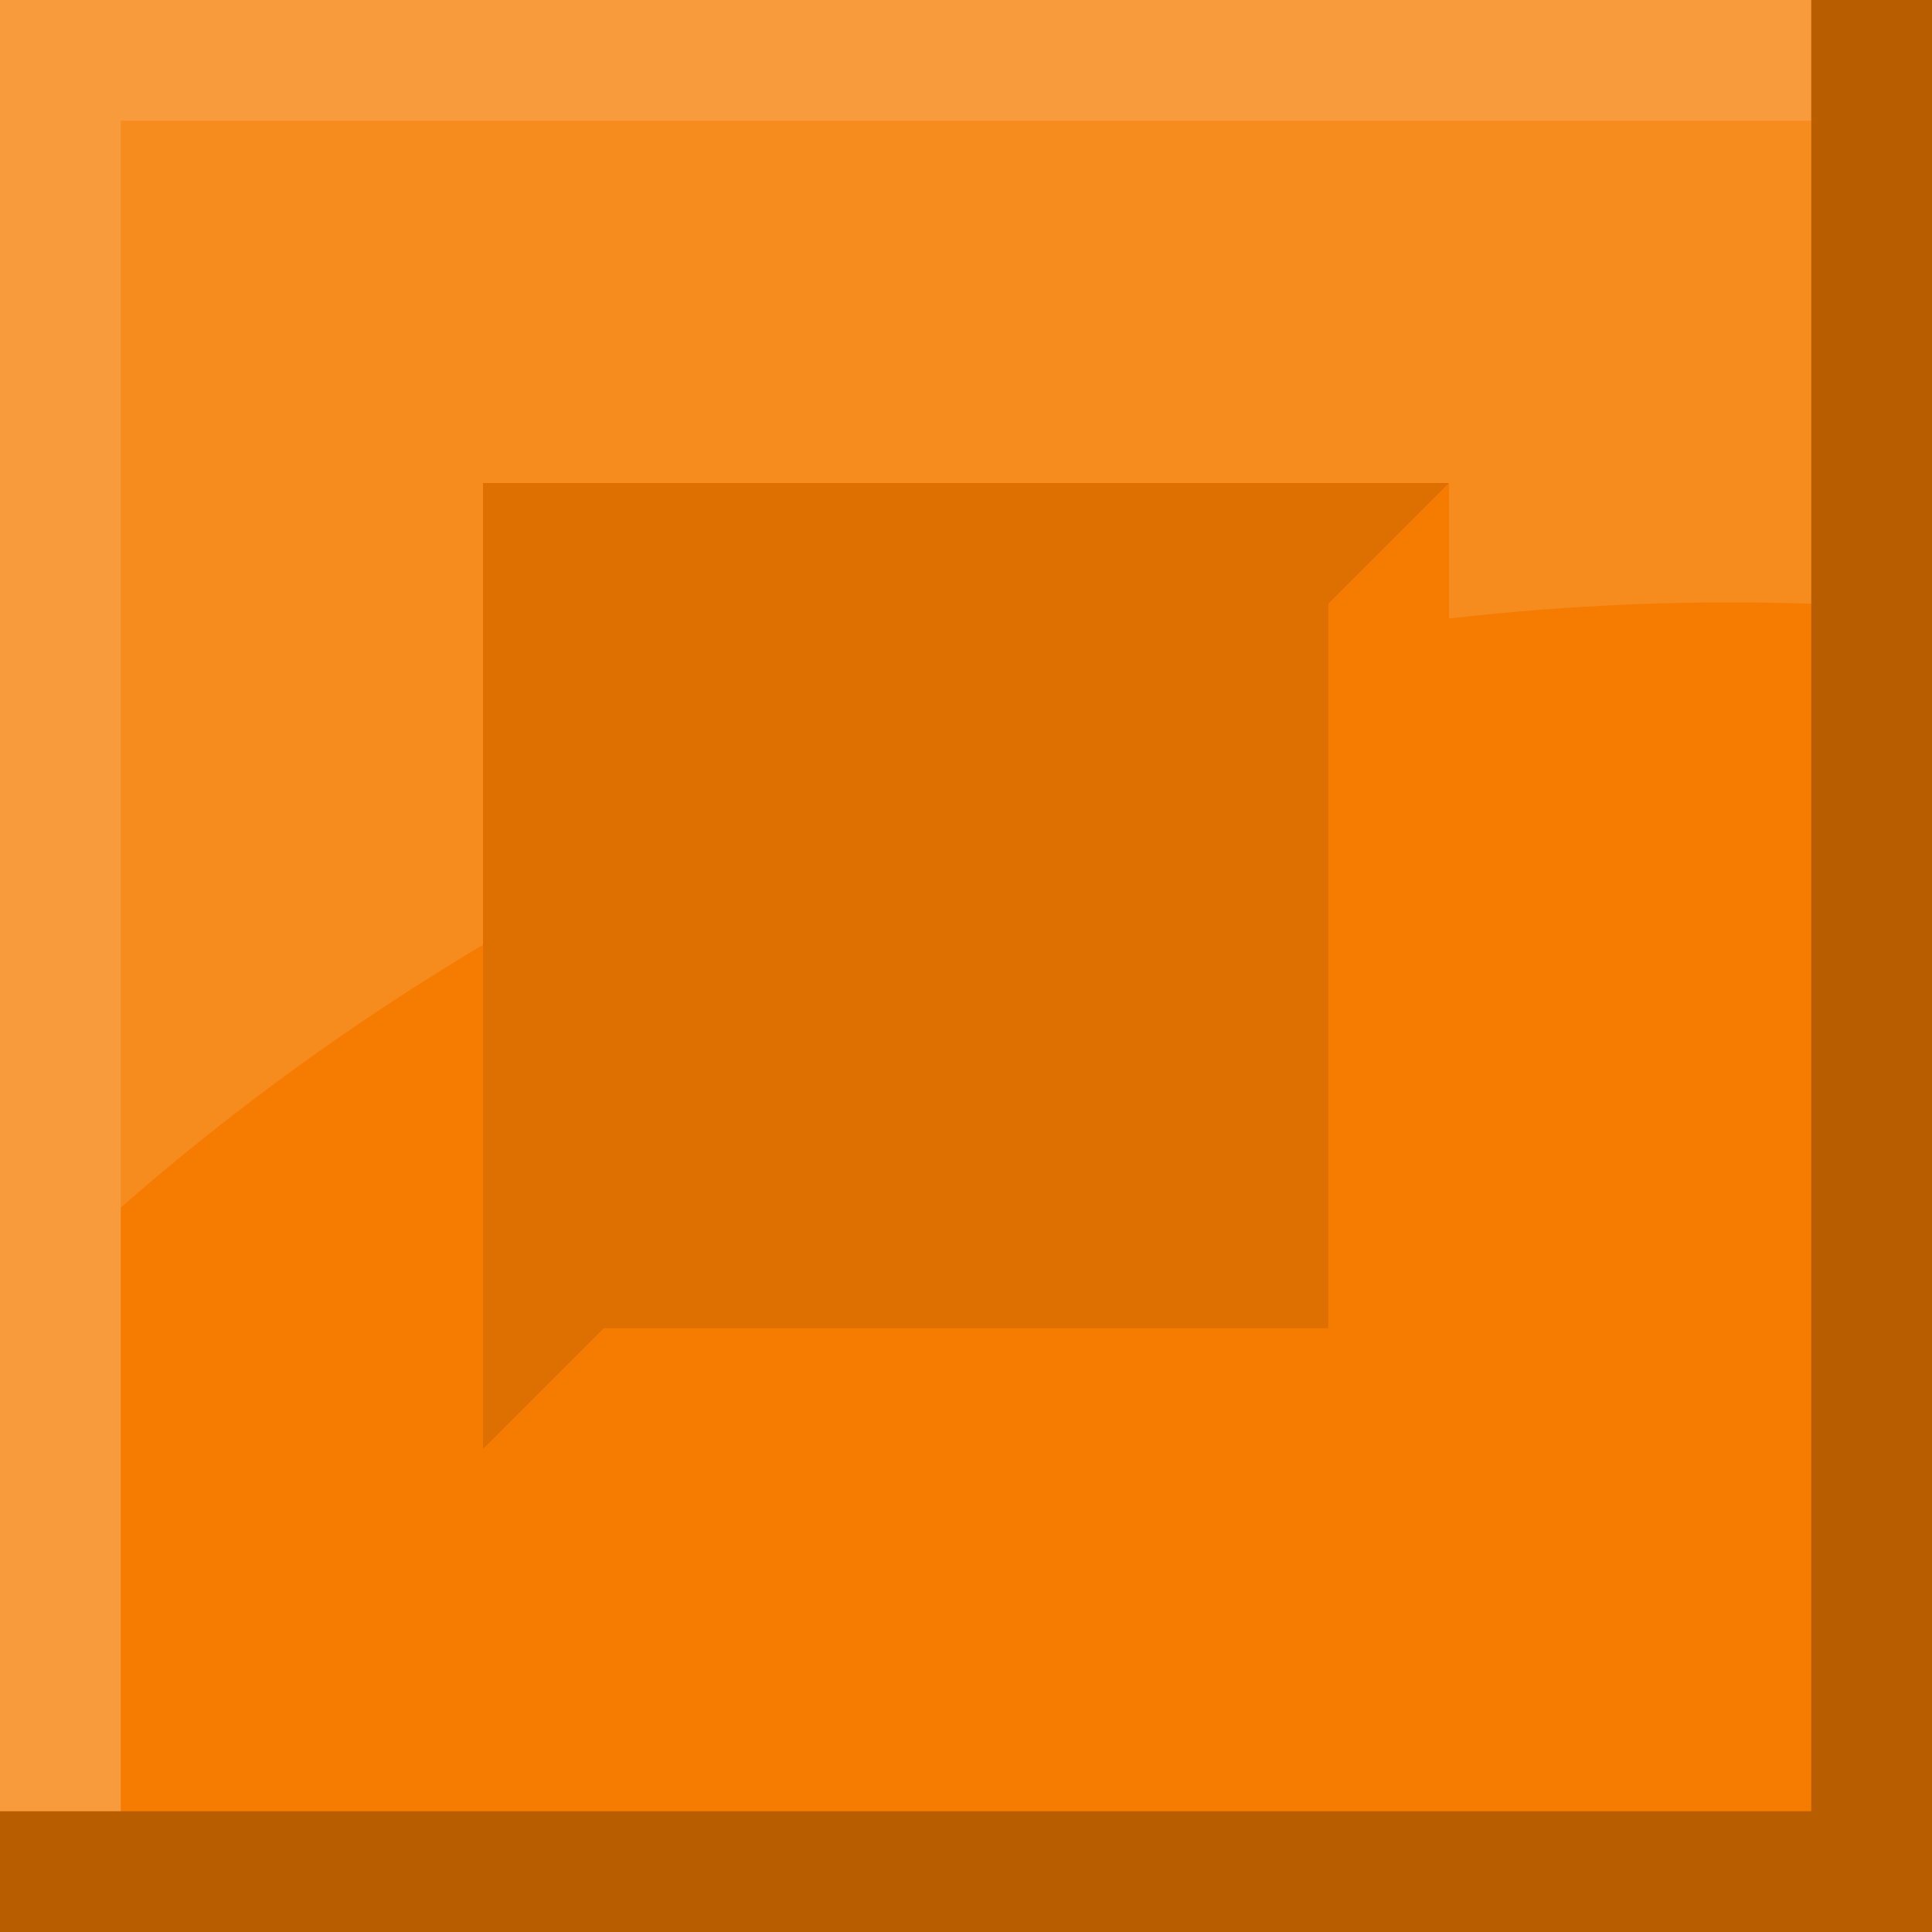
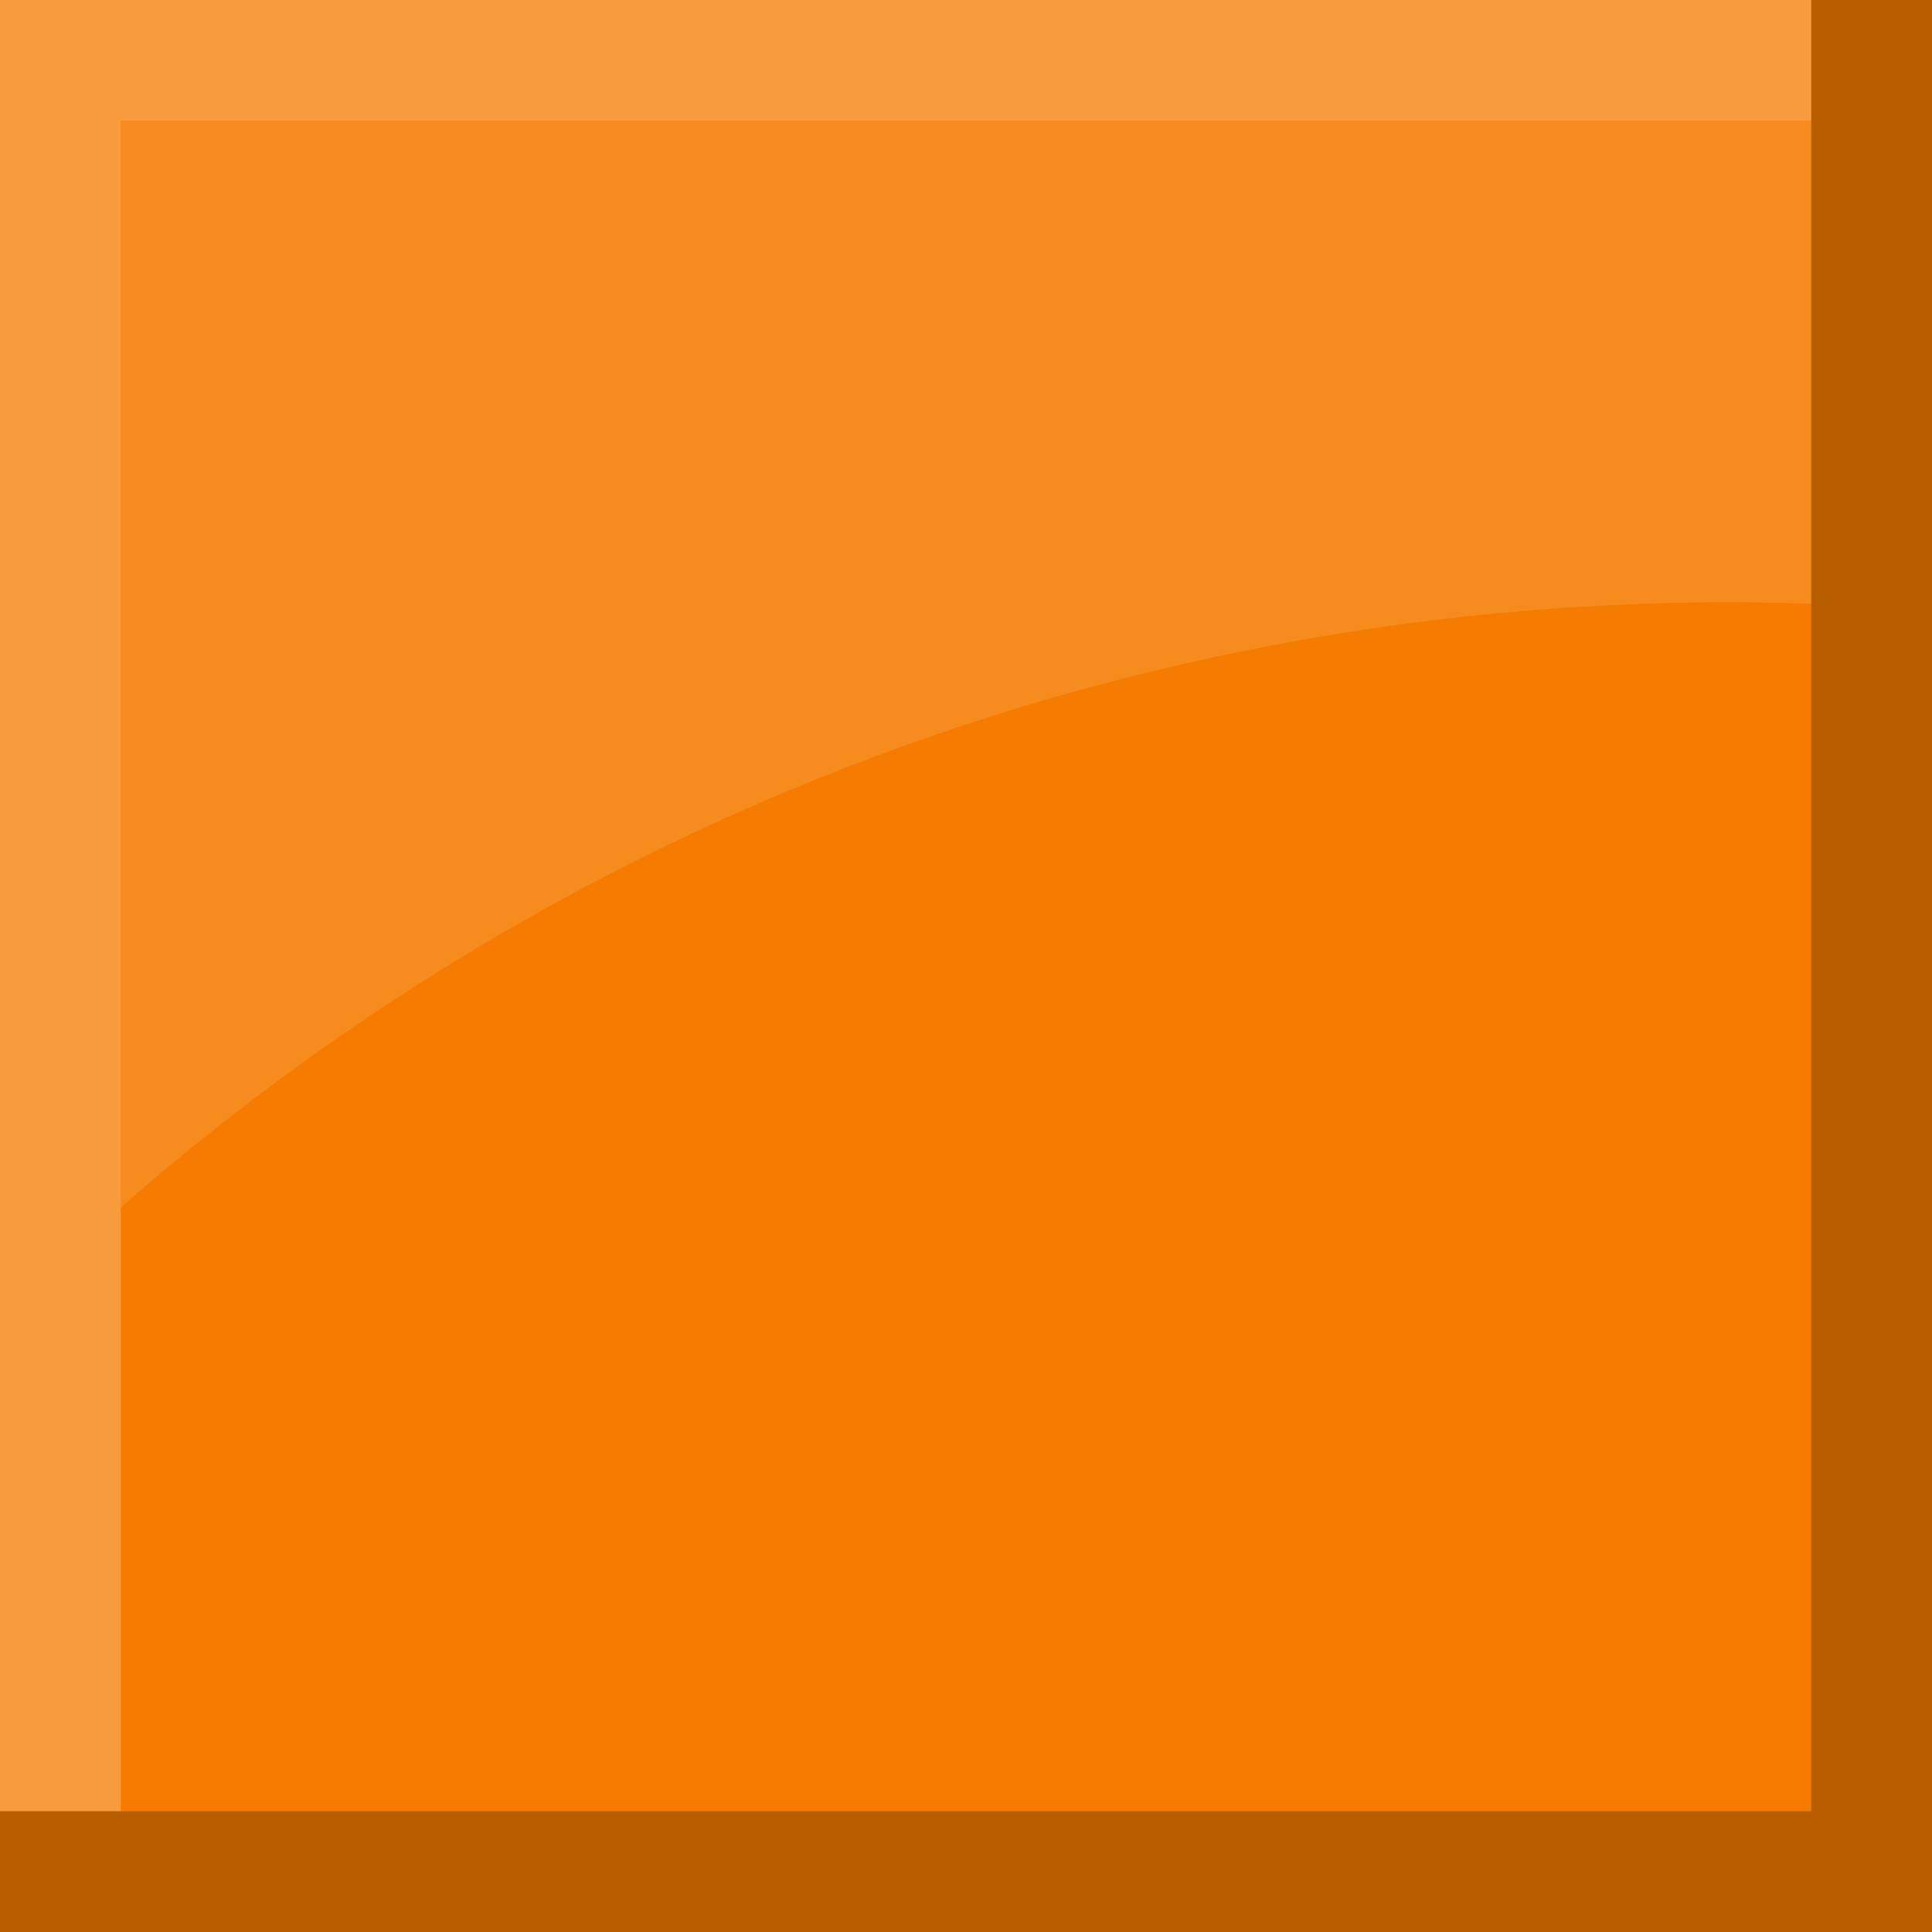
<svg xmlns="http://www.w3.org/2000/svg" id="Layer_1" data-name="Layer 1" width="144" height="144" viewBox="0 0 144 144">
  <defs>
-     <style>.cls-1{fill:#fbc02d;}.cls-2{fill:#f57c00;}.cls-3,.cls-6{fill:#fff;}.cls-3{opacity:0.24;}.cls-4{opacity:0.25;}.cls-5{opacity:0.1;}.cls-6{opacity:0.12;}</style>
+     <style>.cls-1{fill:#f57c00;}.cls-2,.cls-3{fill:#fff;}.cls-2{opacity:0.12;}.cls-3{opacity:0.24;}.cls-4{opacity:0.25;}</style>
  </defs>
-   <rect class="cls-1" x="144" y="144" width="144" height="144" />
-   <rect class="cls-1" x="144" width="144" height="144" />
-   <rect class="cls-2" width="144" height="144" />
+   <rect class="cls-1" width="144" height="144" />
+   <path class="cls-2" d="M9,9V90A181.61,181.61,0,0,1,135,45V9Z" />
  <polygon class="cls-3" points="135 0 0 0 0 7 0 9 0 135 9 135 9 9 135 9 135 0" />
-   <polygon class="cls-3" points="279 0 144 0 144 7 144 9 144 135 153 135 153 9 279 9 279 0" />
  <polygon class="cls-4" points="135 0 135 135 0 135 0 144 135 144 144 144 144 135 144 0 135 0" />
-   <polygon class="cls-4" points="279 0 279 135 144 135 144 144 279 144 288 144 288 135 288 0 279 0" />
-   <polygon class="cls-5" points="99 99 99 45 108 36 36 36 36 108 45 99 99 99" />
-   <path class="cls-6" d="M9,9V90A183.87,183.87,0,0,1,36,70.42V36h72V46.1A183.63,183.63,0,0,1,135,45V9Z" />
</svg>
